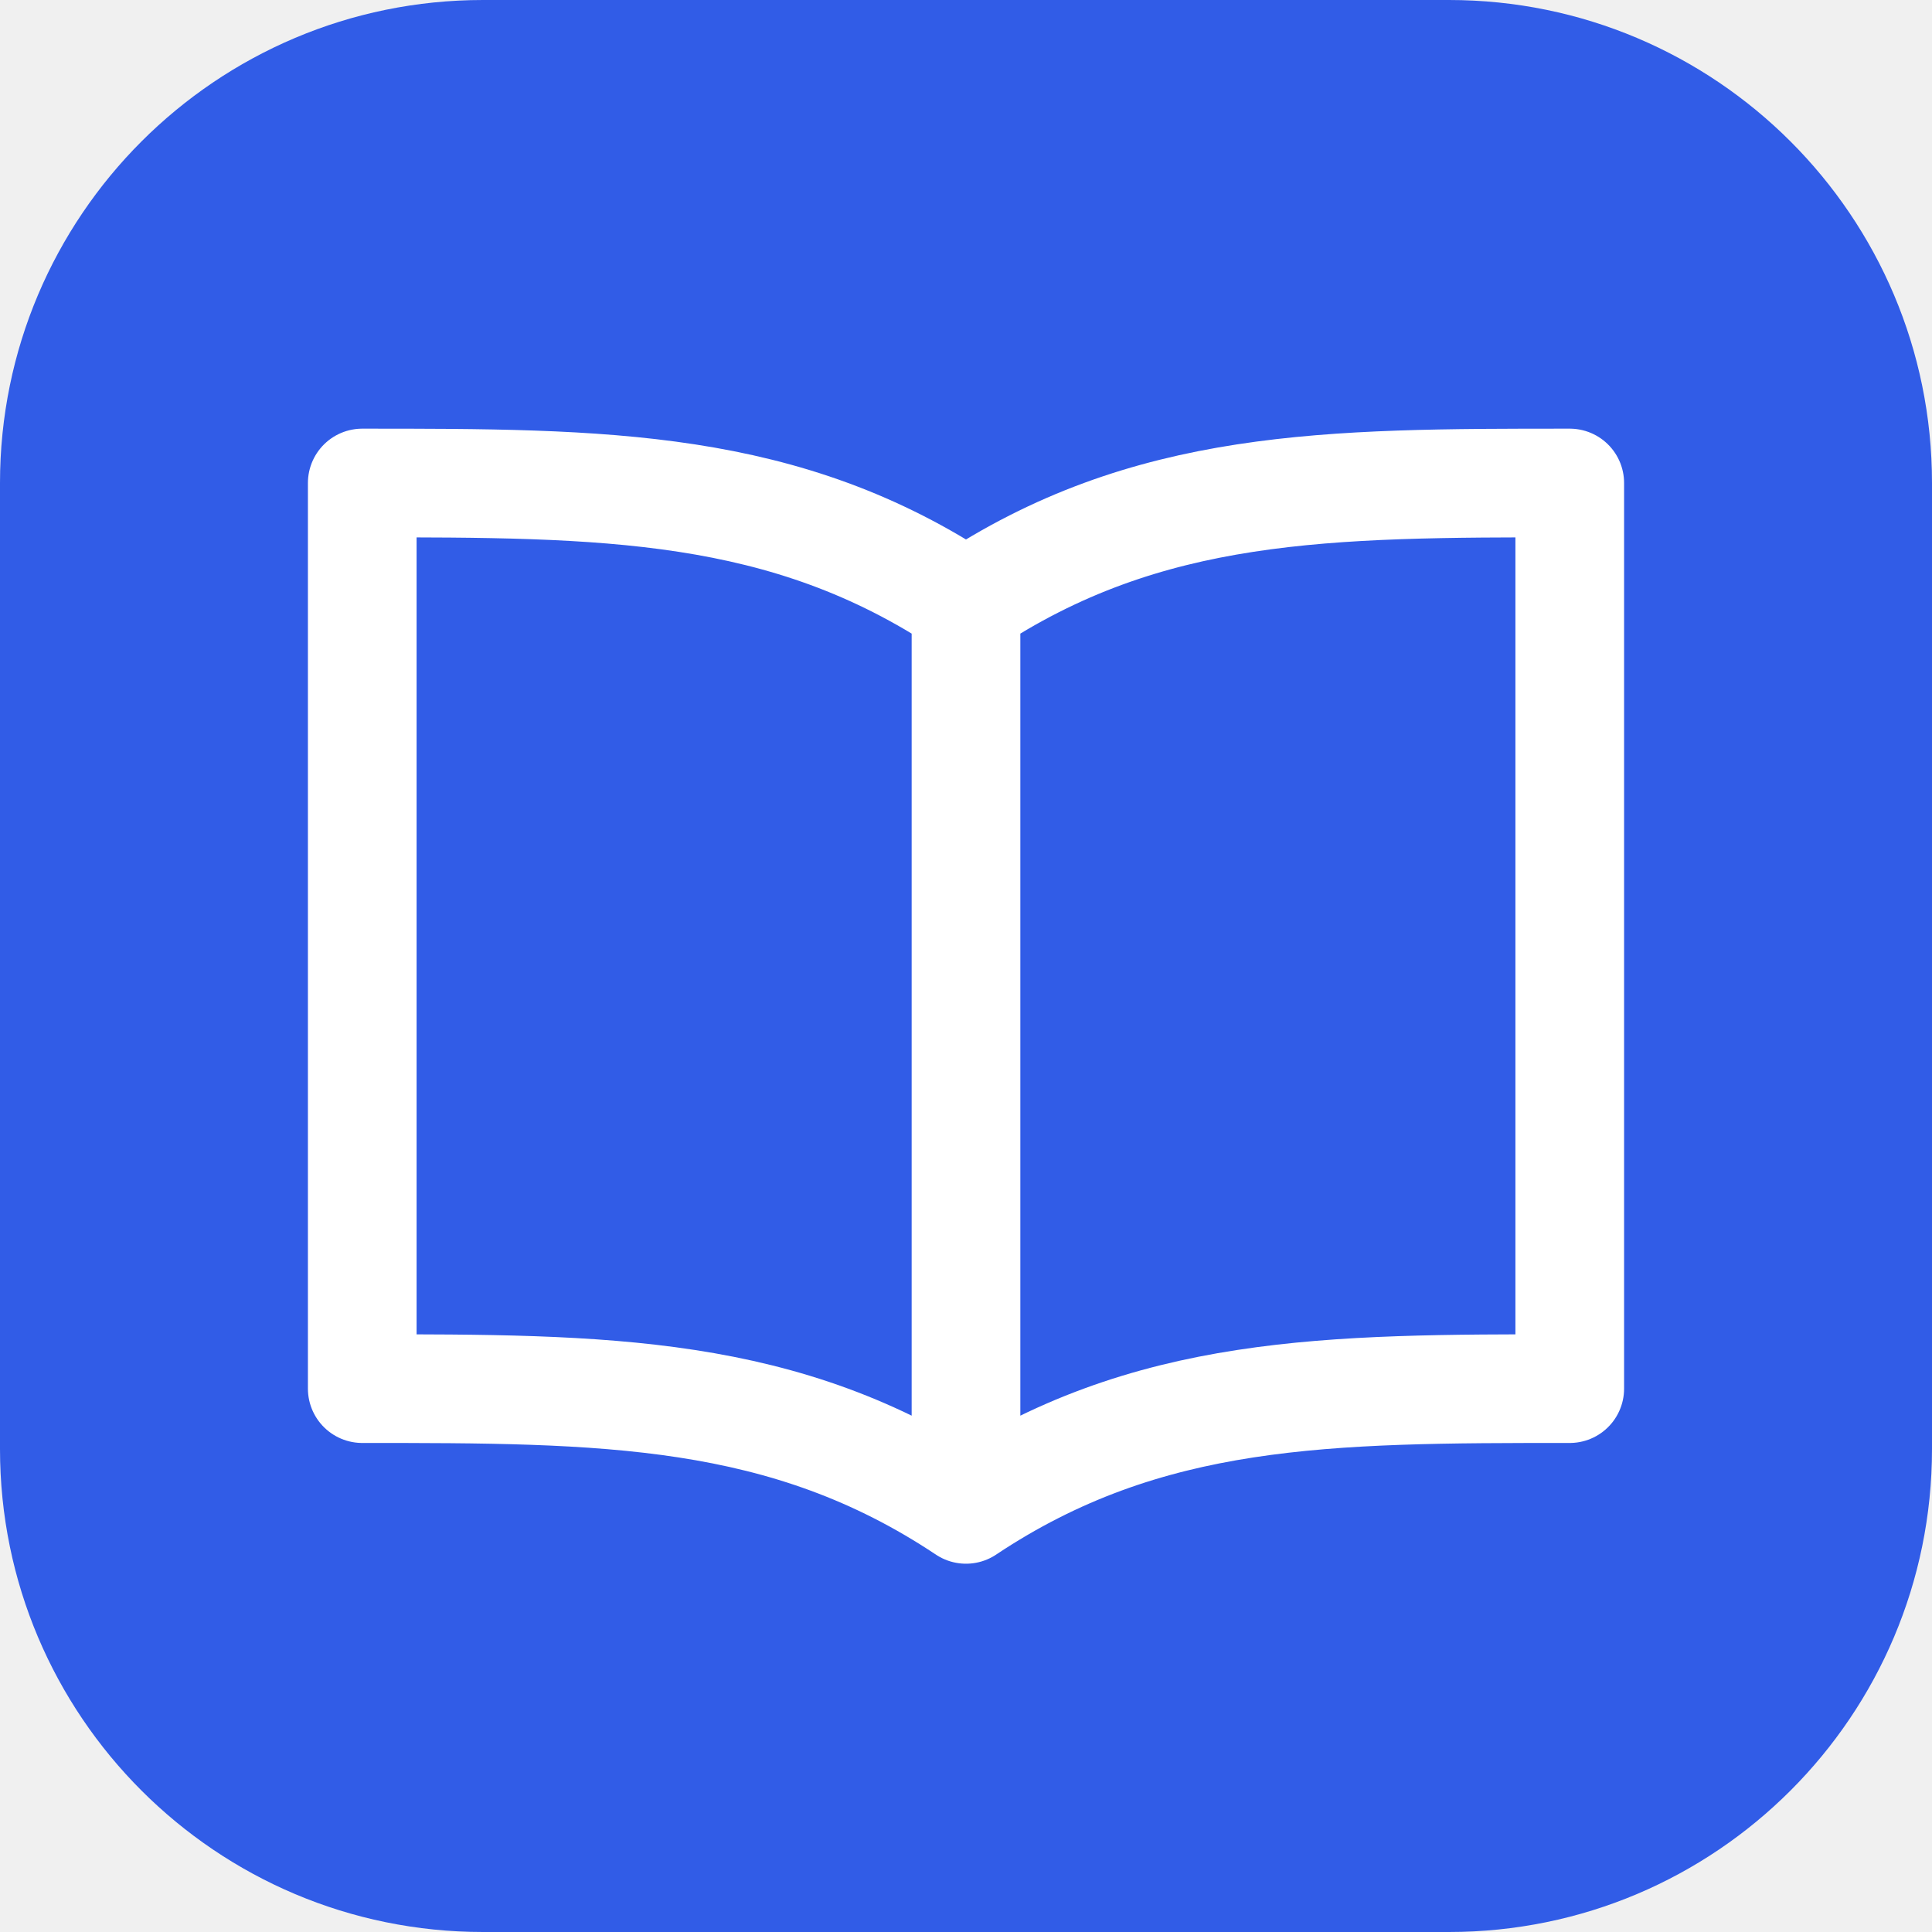
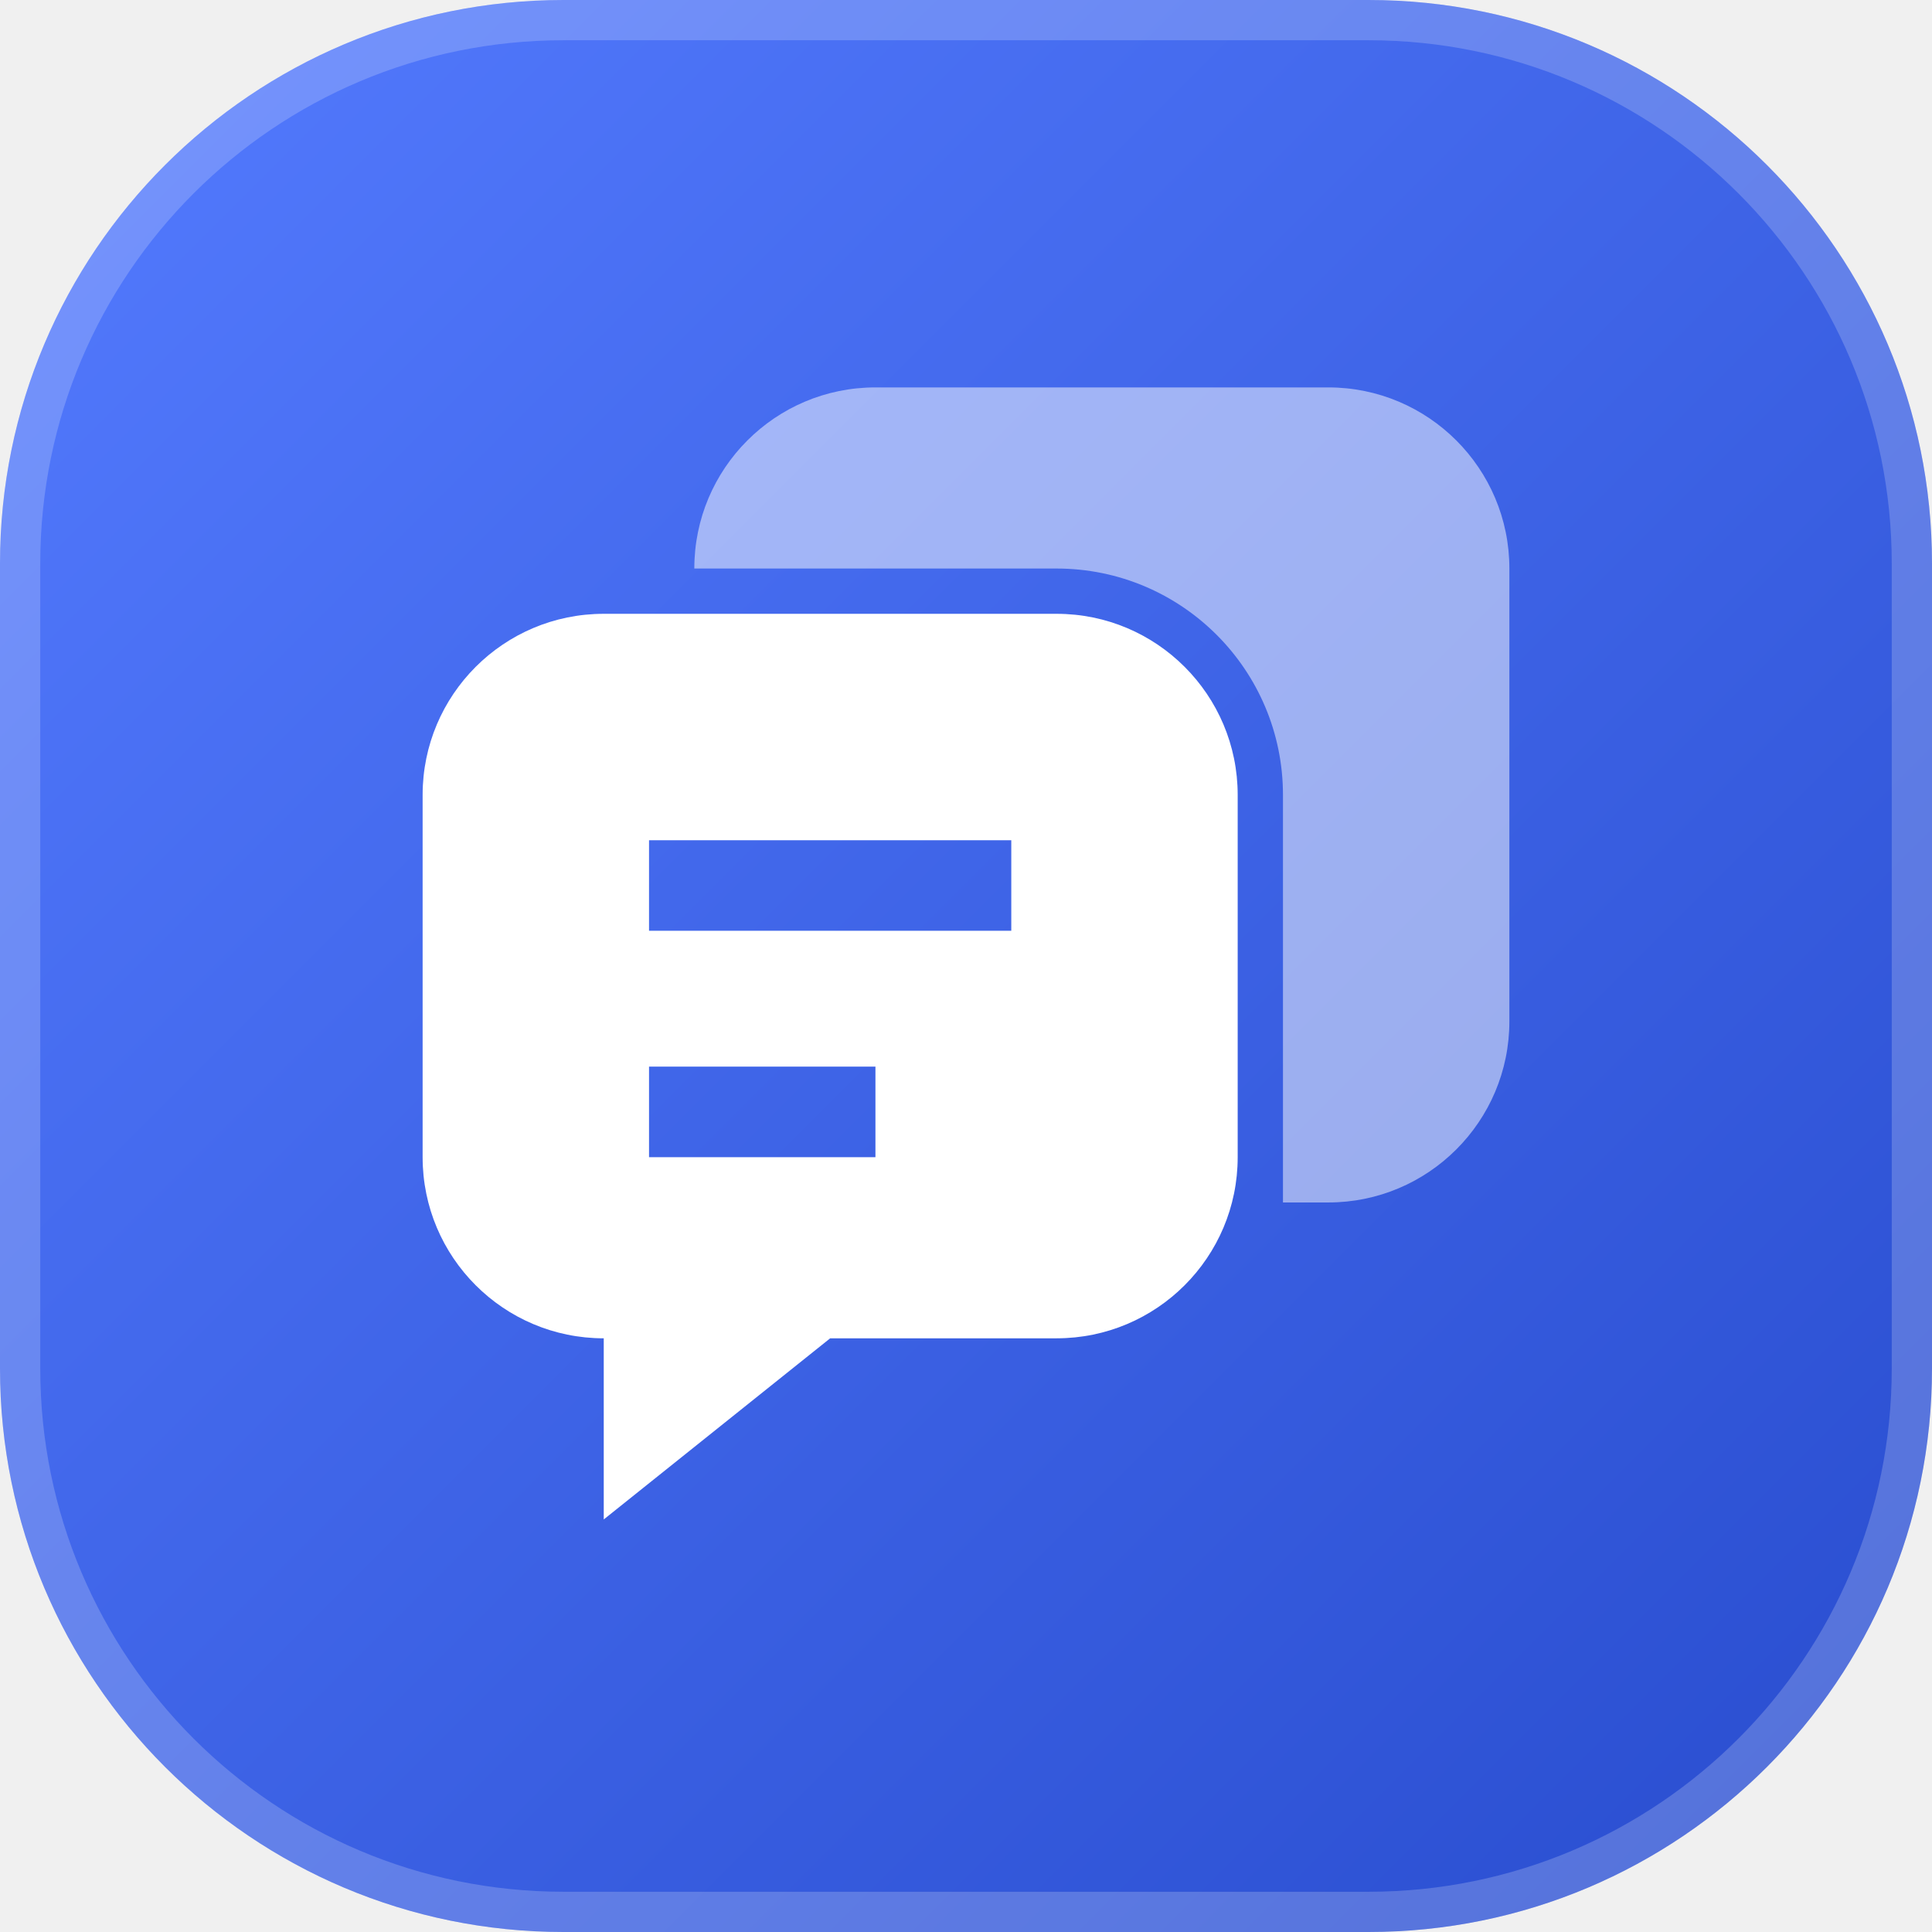
- <svg xmlns="http://www.w3.org/2000/svg" viewBox="0 0 32 32">
-   <rect width="32" height="32" rx="8" fill="#315ce7" />
-   <path d="M16 10c-3-2-6-2-10-2v15c4 0 7 0 10 2m0-15c3-2 6-2 10-2v15c-4 0-7 0-10 2V10Z" fill="none" stroke="#fff" stroke-width="1.8" stroke-linecap="round" stroke-linejoin="round" />
+ <svg xmlns="http://www.w3.org/2000/svg" viewBox="0 0 48 48">
+   <defs>
+     <linearGradient id="blue" x1="0" y1="0" x2="1" y2="1">
+       <stop stop-color="#547bff" />
+       <stop offset="1" stop-color="#284cce" />
+     </linearGradient>
+   </defs>
+   <rect width="48" height="48" rx="14" fill="url(#blue)" />
+   <rect x=".5" y=".5" width="47" height="47" rx="13.5" fill="none" stroke="#fff" stroke-opacity=".2" />
+   <g transform="translate(6 4) scale(1.125)" fill="#fff">
+     <path d="M14 5h10a4 4 0 0 1 4 4v10a4 4 0 0 1-4 4h-1v-9a5 5 0 0 0-5-5h-8a4 4 0 0 1 4-4Z" opacity=".5" />
+     <path d="M8 10h10a4 4 0 0 1 4 4v8a4 4 0 0 1-4 4h-5l-5 4v-4a4 4 0 0 1-4-4v-8a4 4 0 0 1 4-4ZM9 15v2h8v-2H9Zm0 5v2h5v-2H9Z" fill-rule="evenodd" />
+   </g>
</svg>
